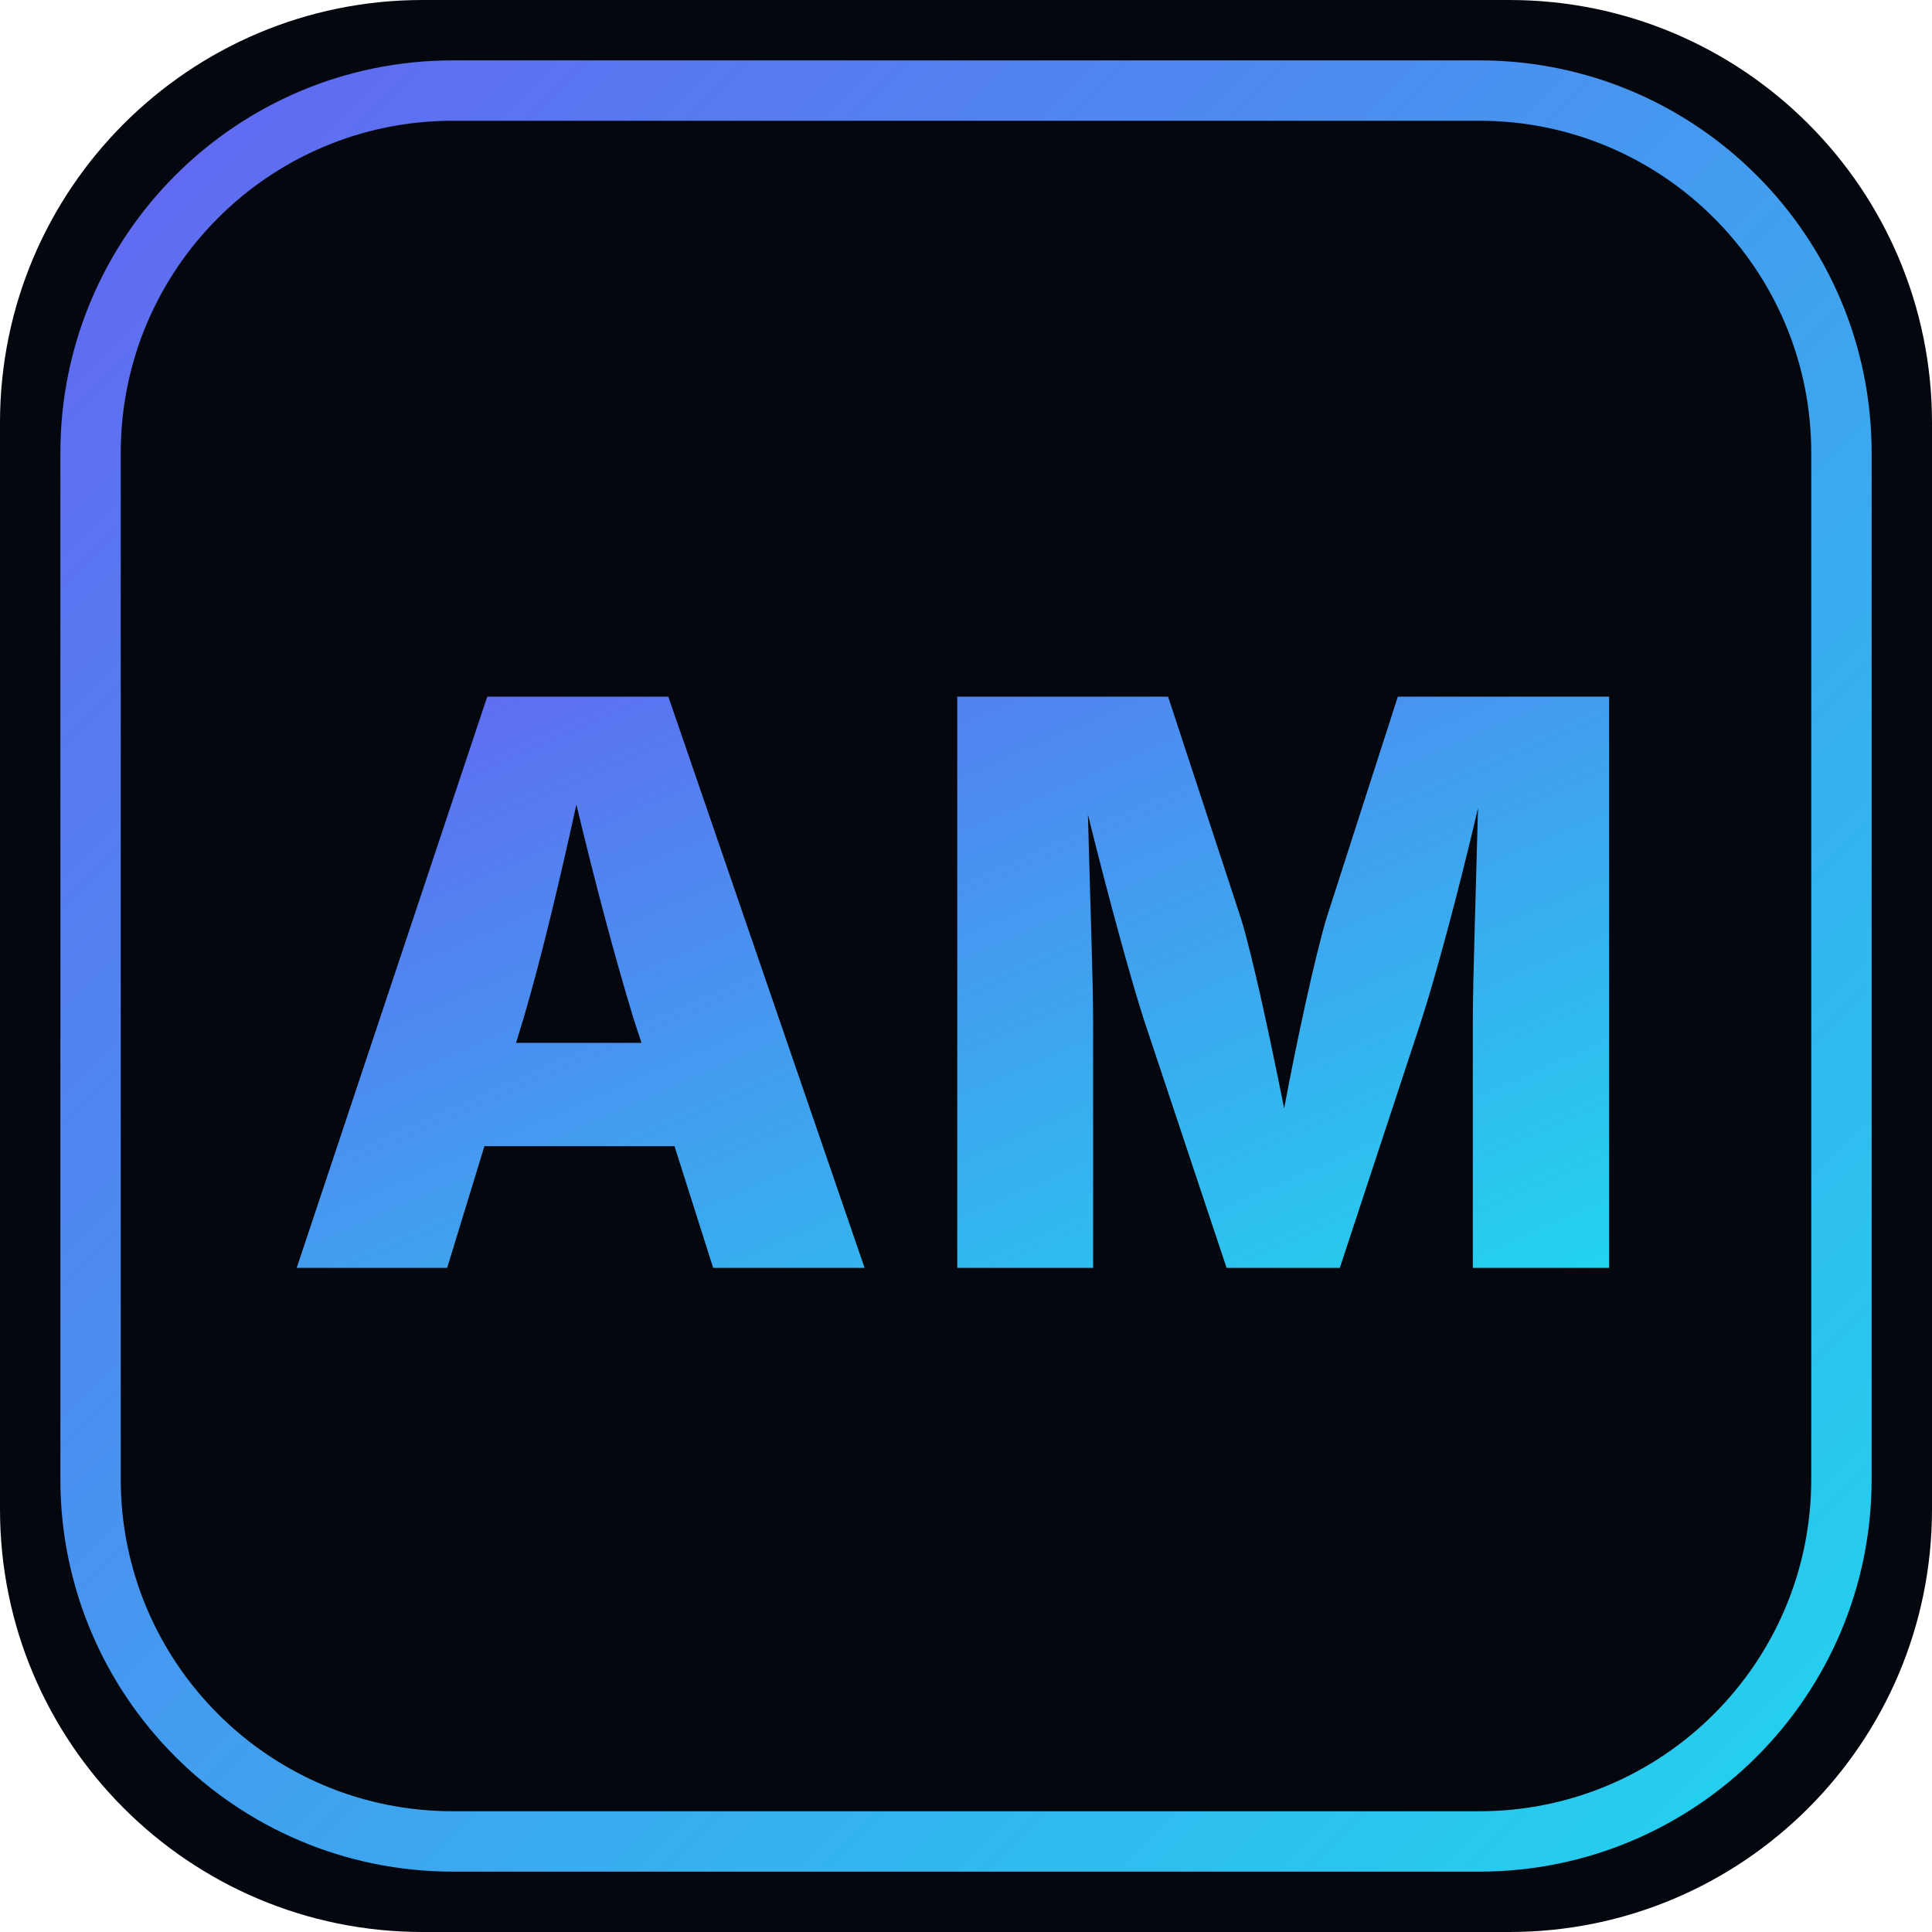
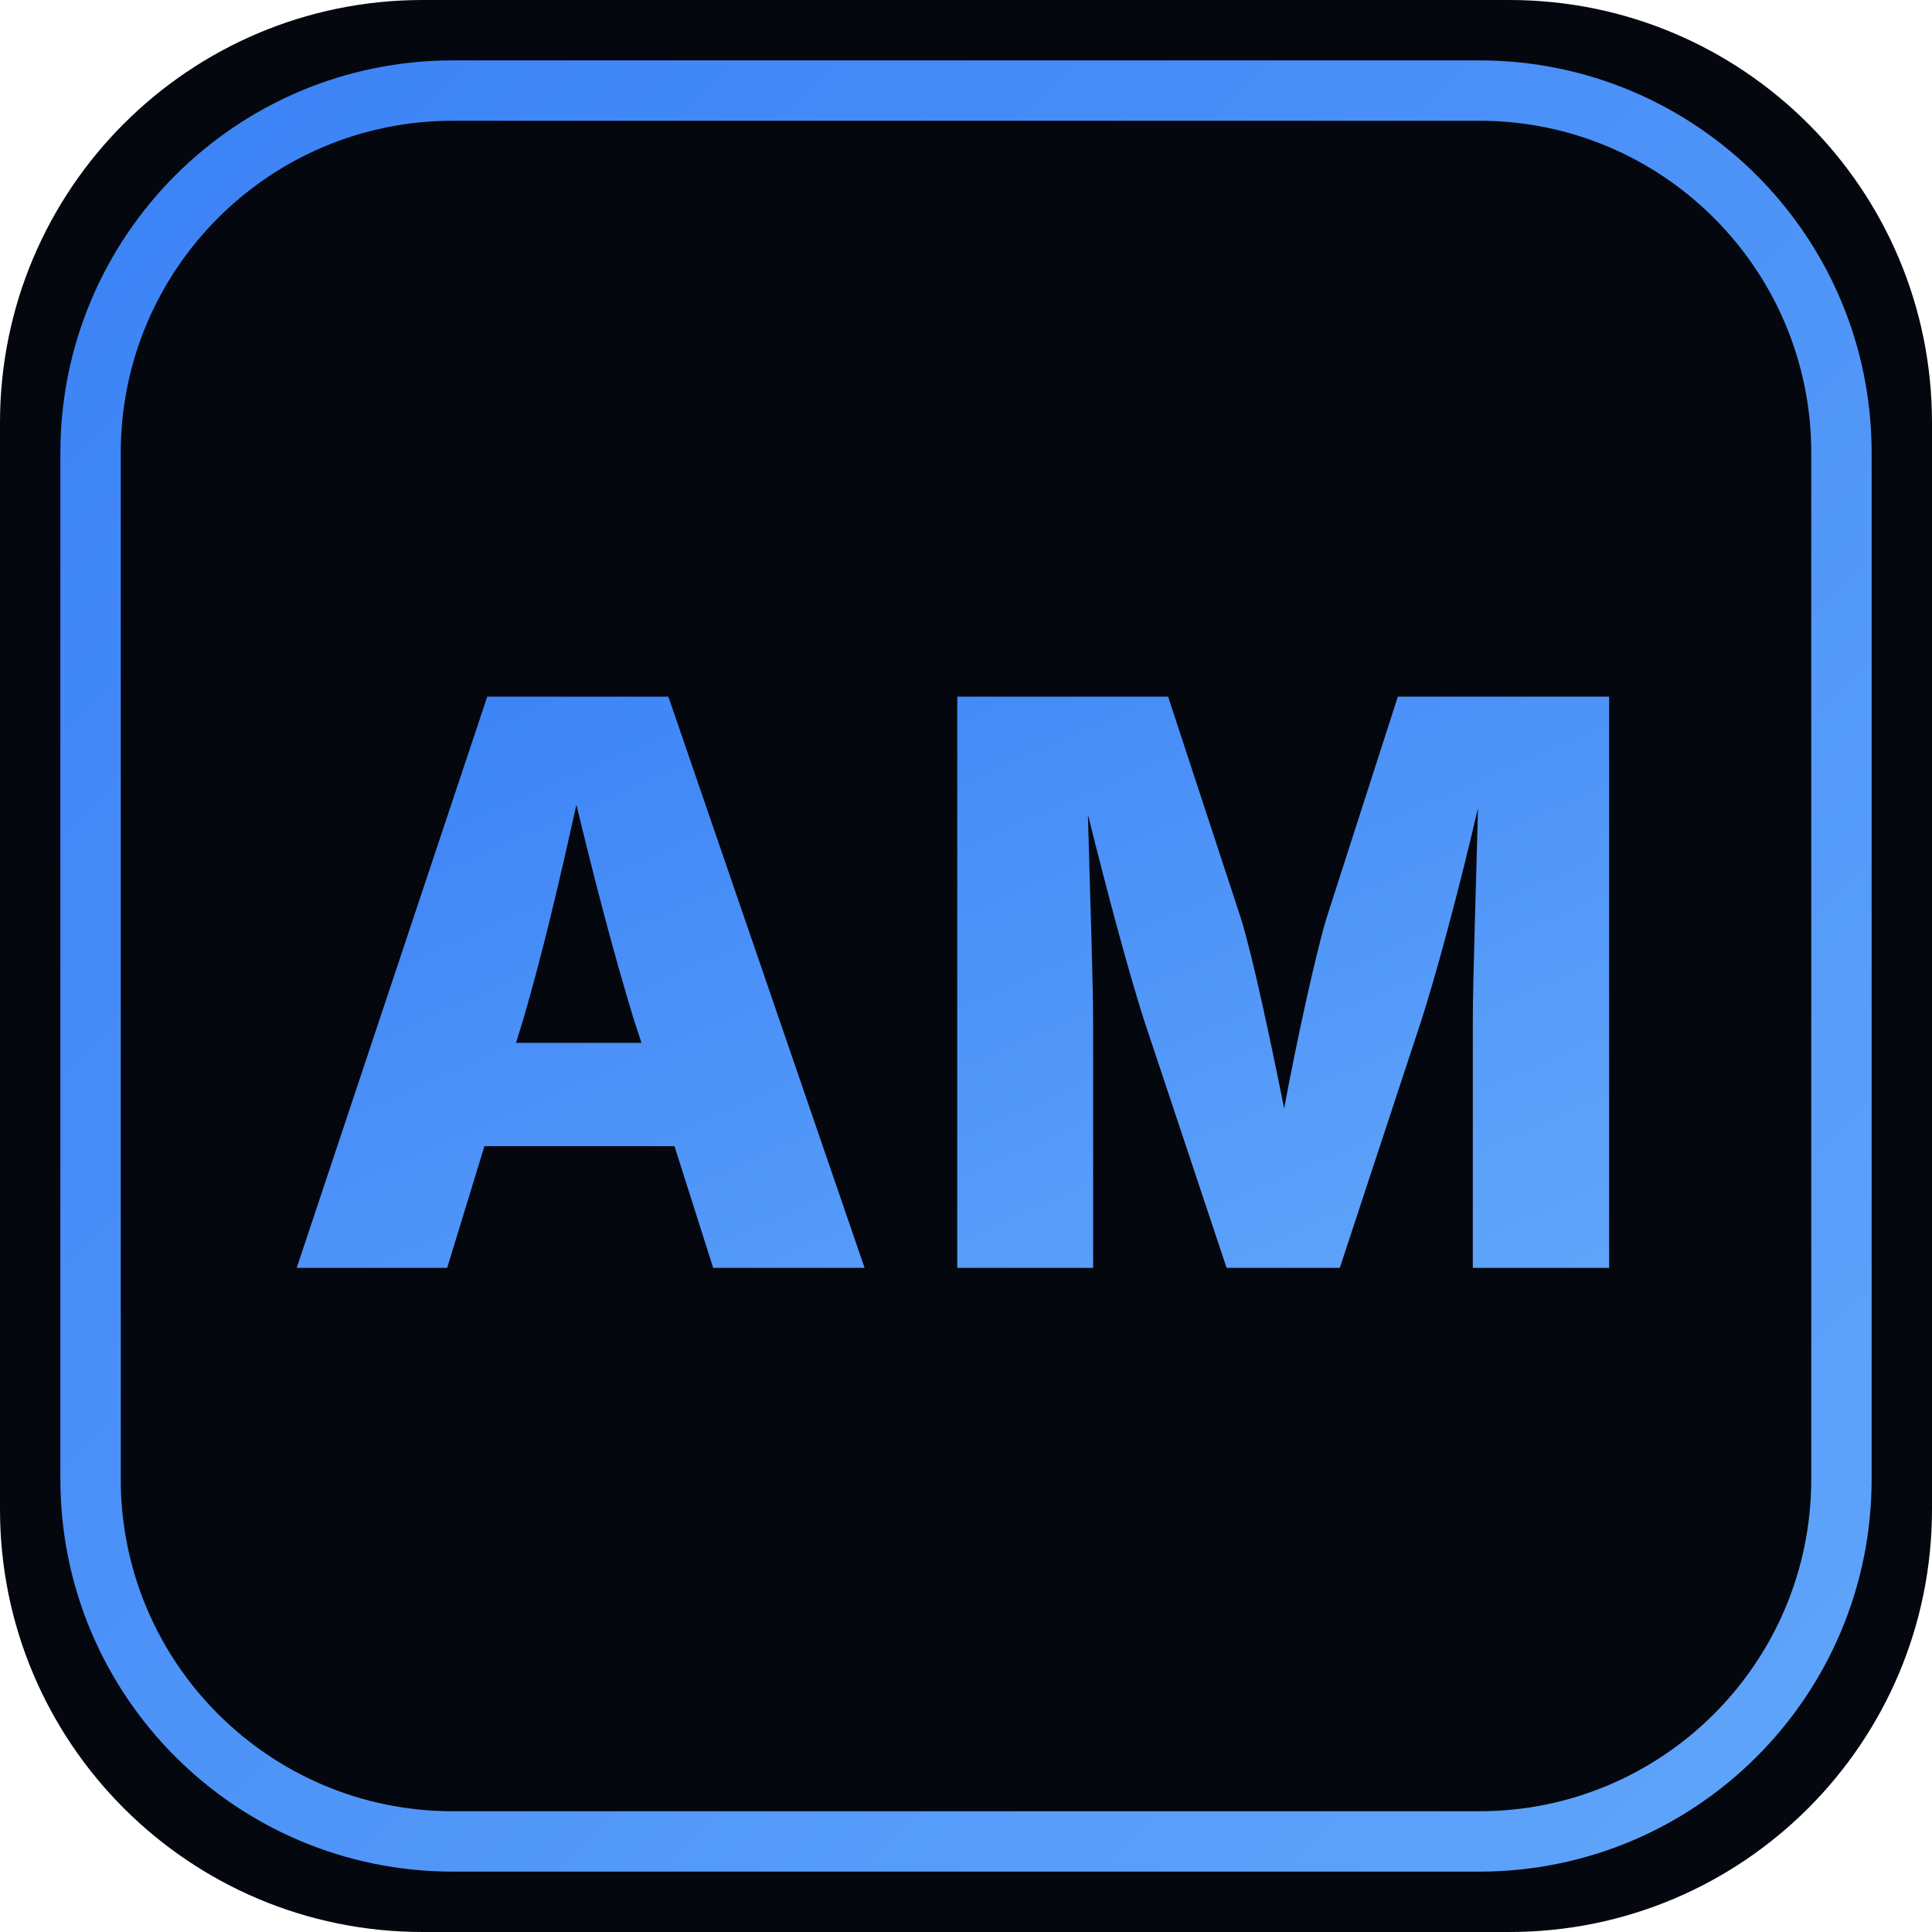
<svg xmlns="http://www.w3.org/2000/svg" viewBox="0 0 64 64">
  <defs>
    <linearGradient id="g" x1="0" y1="0" x2="1" y2="1">
-       <stop offset="0" stop-color="#6366F1" />
-       <stop offset="1" stop-color="#22D3EE" />
+       <stop offset="0" stop-color="#3B82F6" />
+       <stop offset="1" stop-color="#60A5FA" />
    </linearGradient>
  </defs>
  <rect width="64" height="64" rx="14" fill="#05070F" />
  <rect x="3" y="3" width="58" height="58" rx="12" fill="none" stroke="url(#g)" stroke-width="2" />
  <text x="32" y="42" font-family="'Inter Tight','Inter',sans-serif" font-size="26" font-weight="800" fill="url(#g)" text-anchor="middle" letter-spacing="1">AM</text>
</svg>
